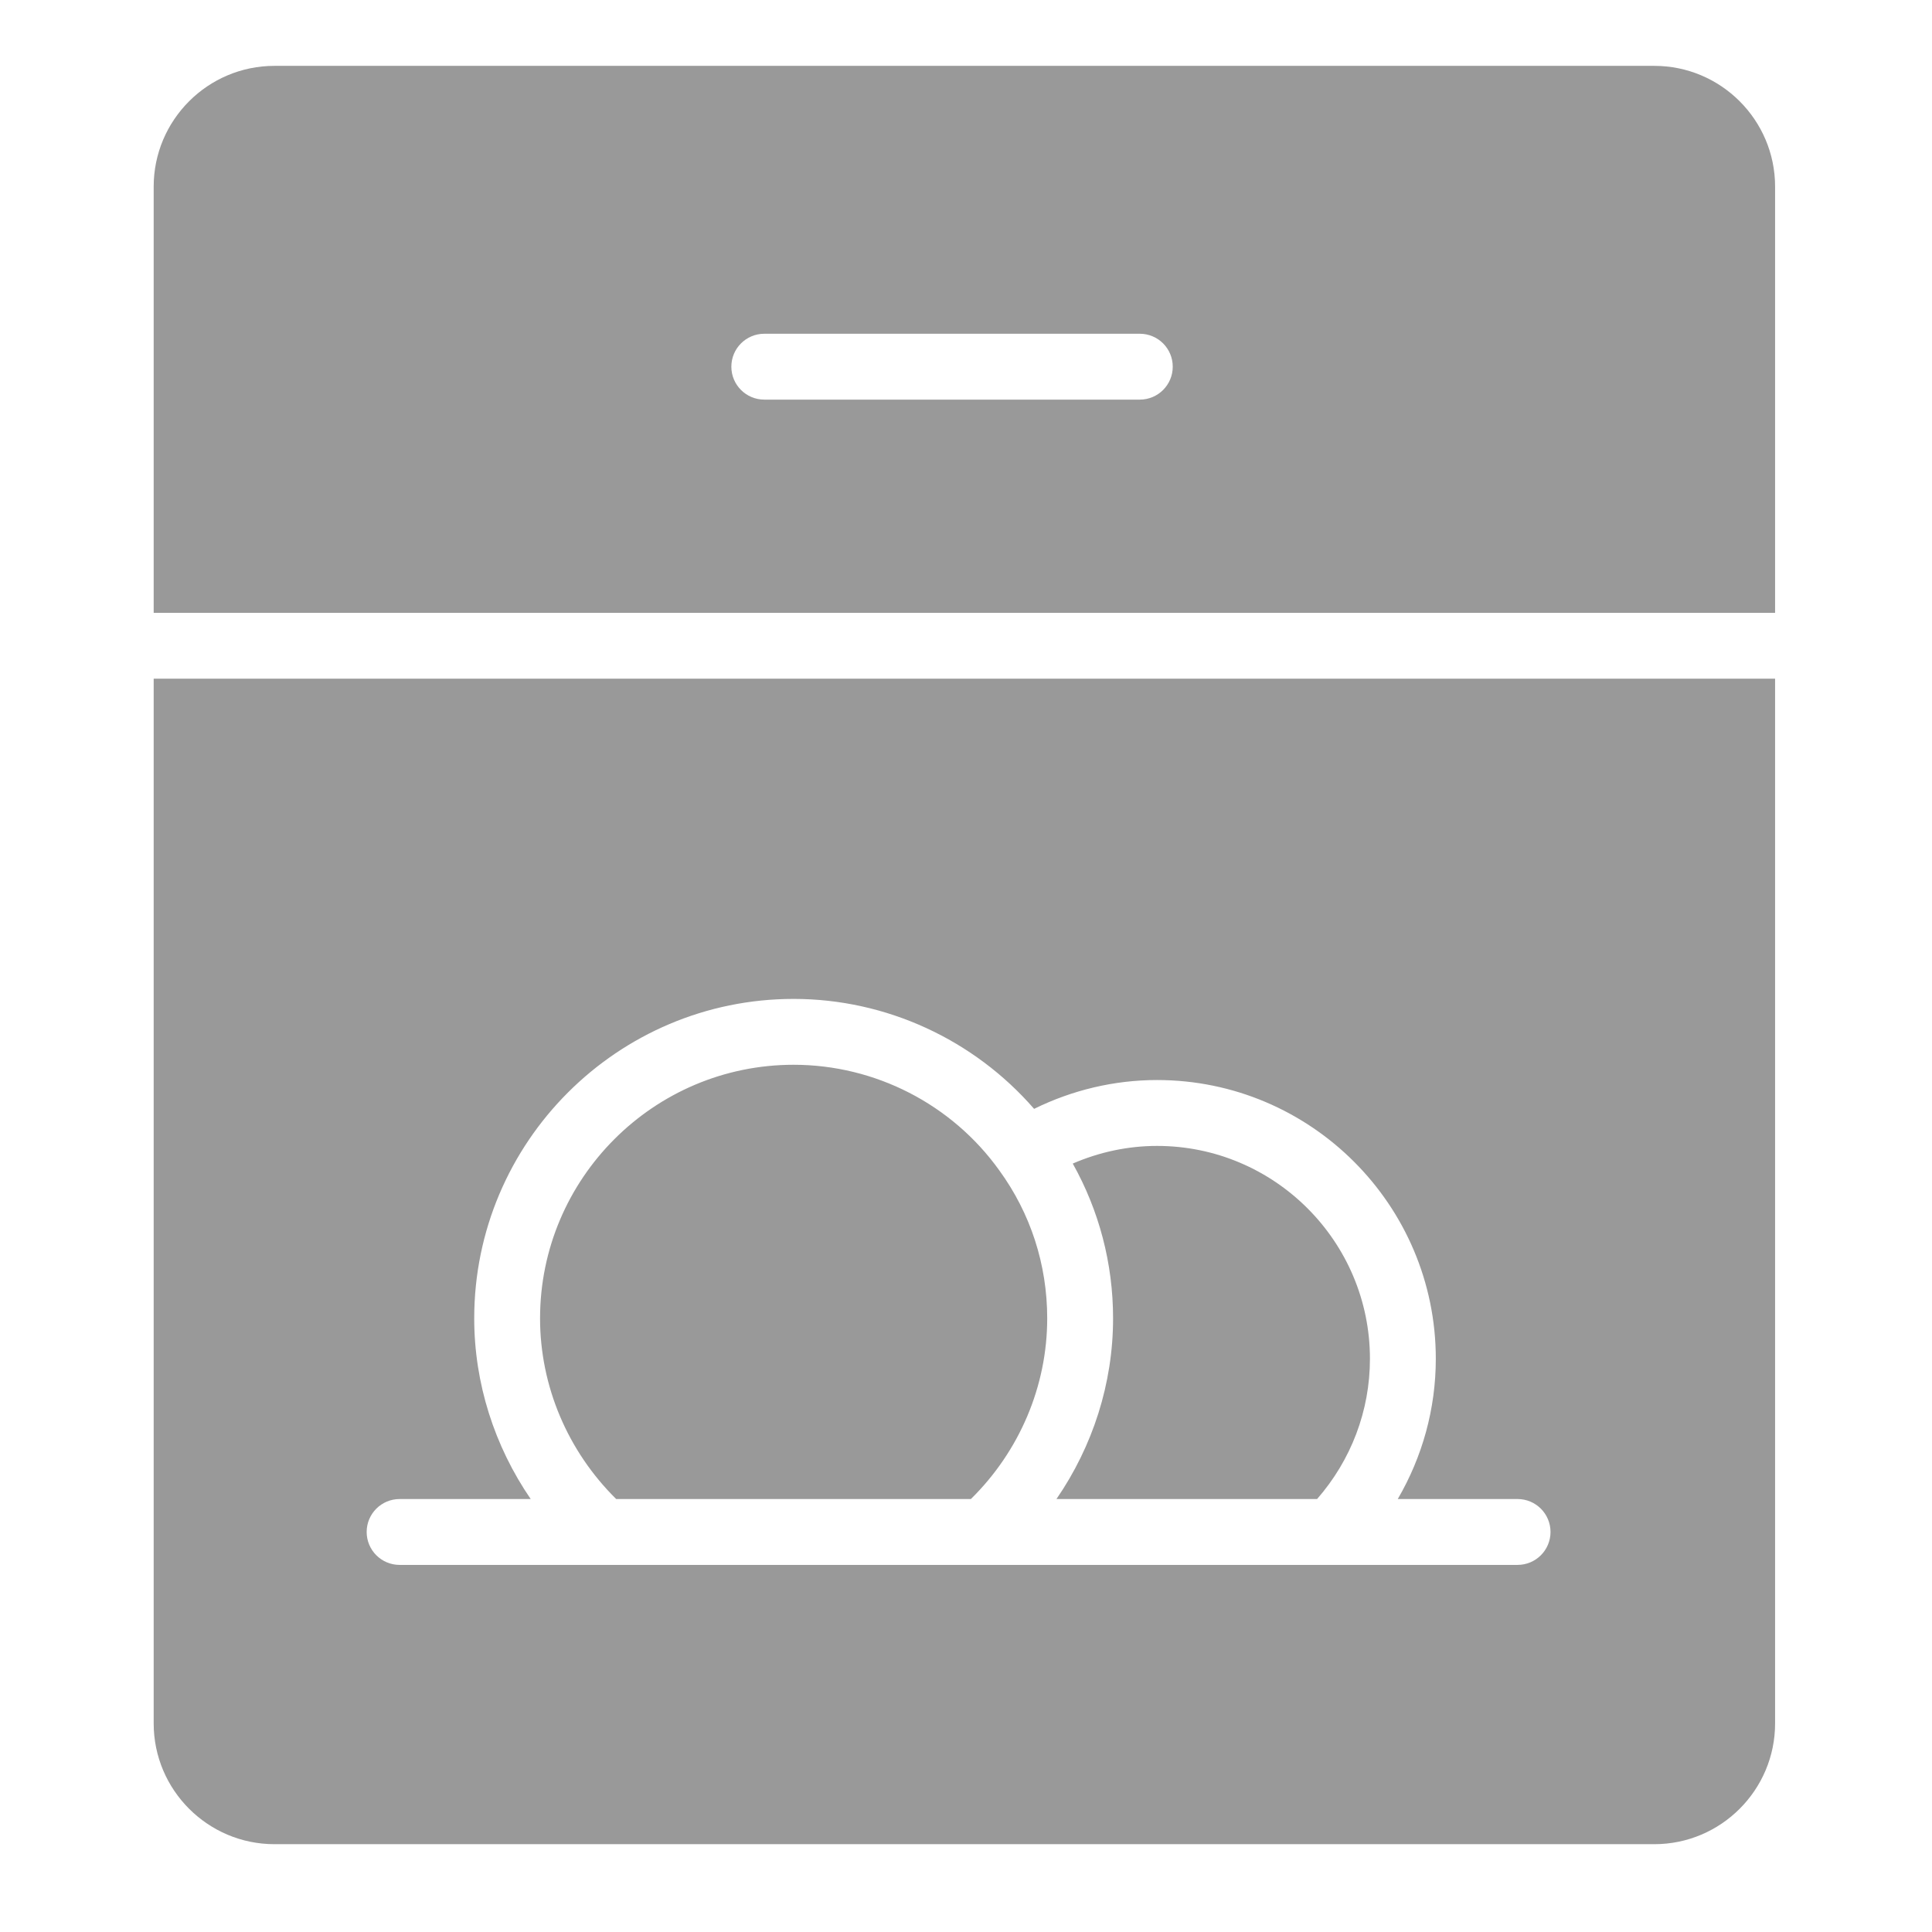
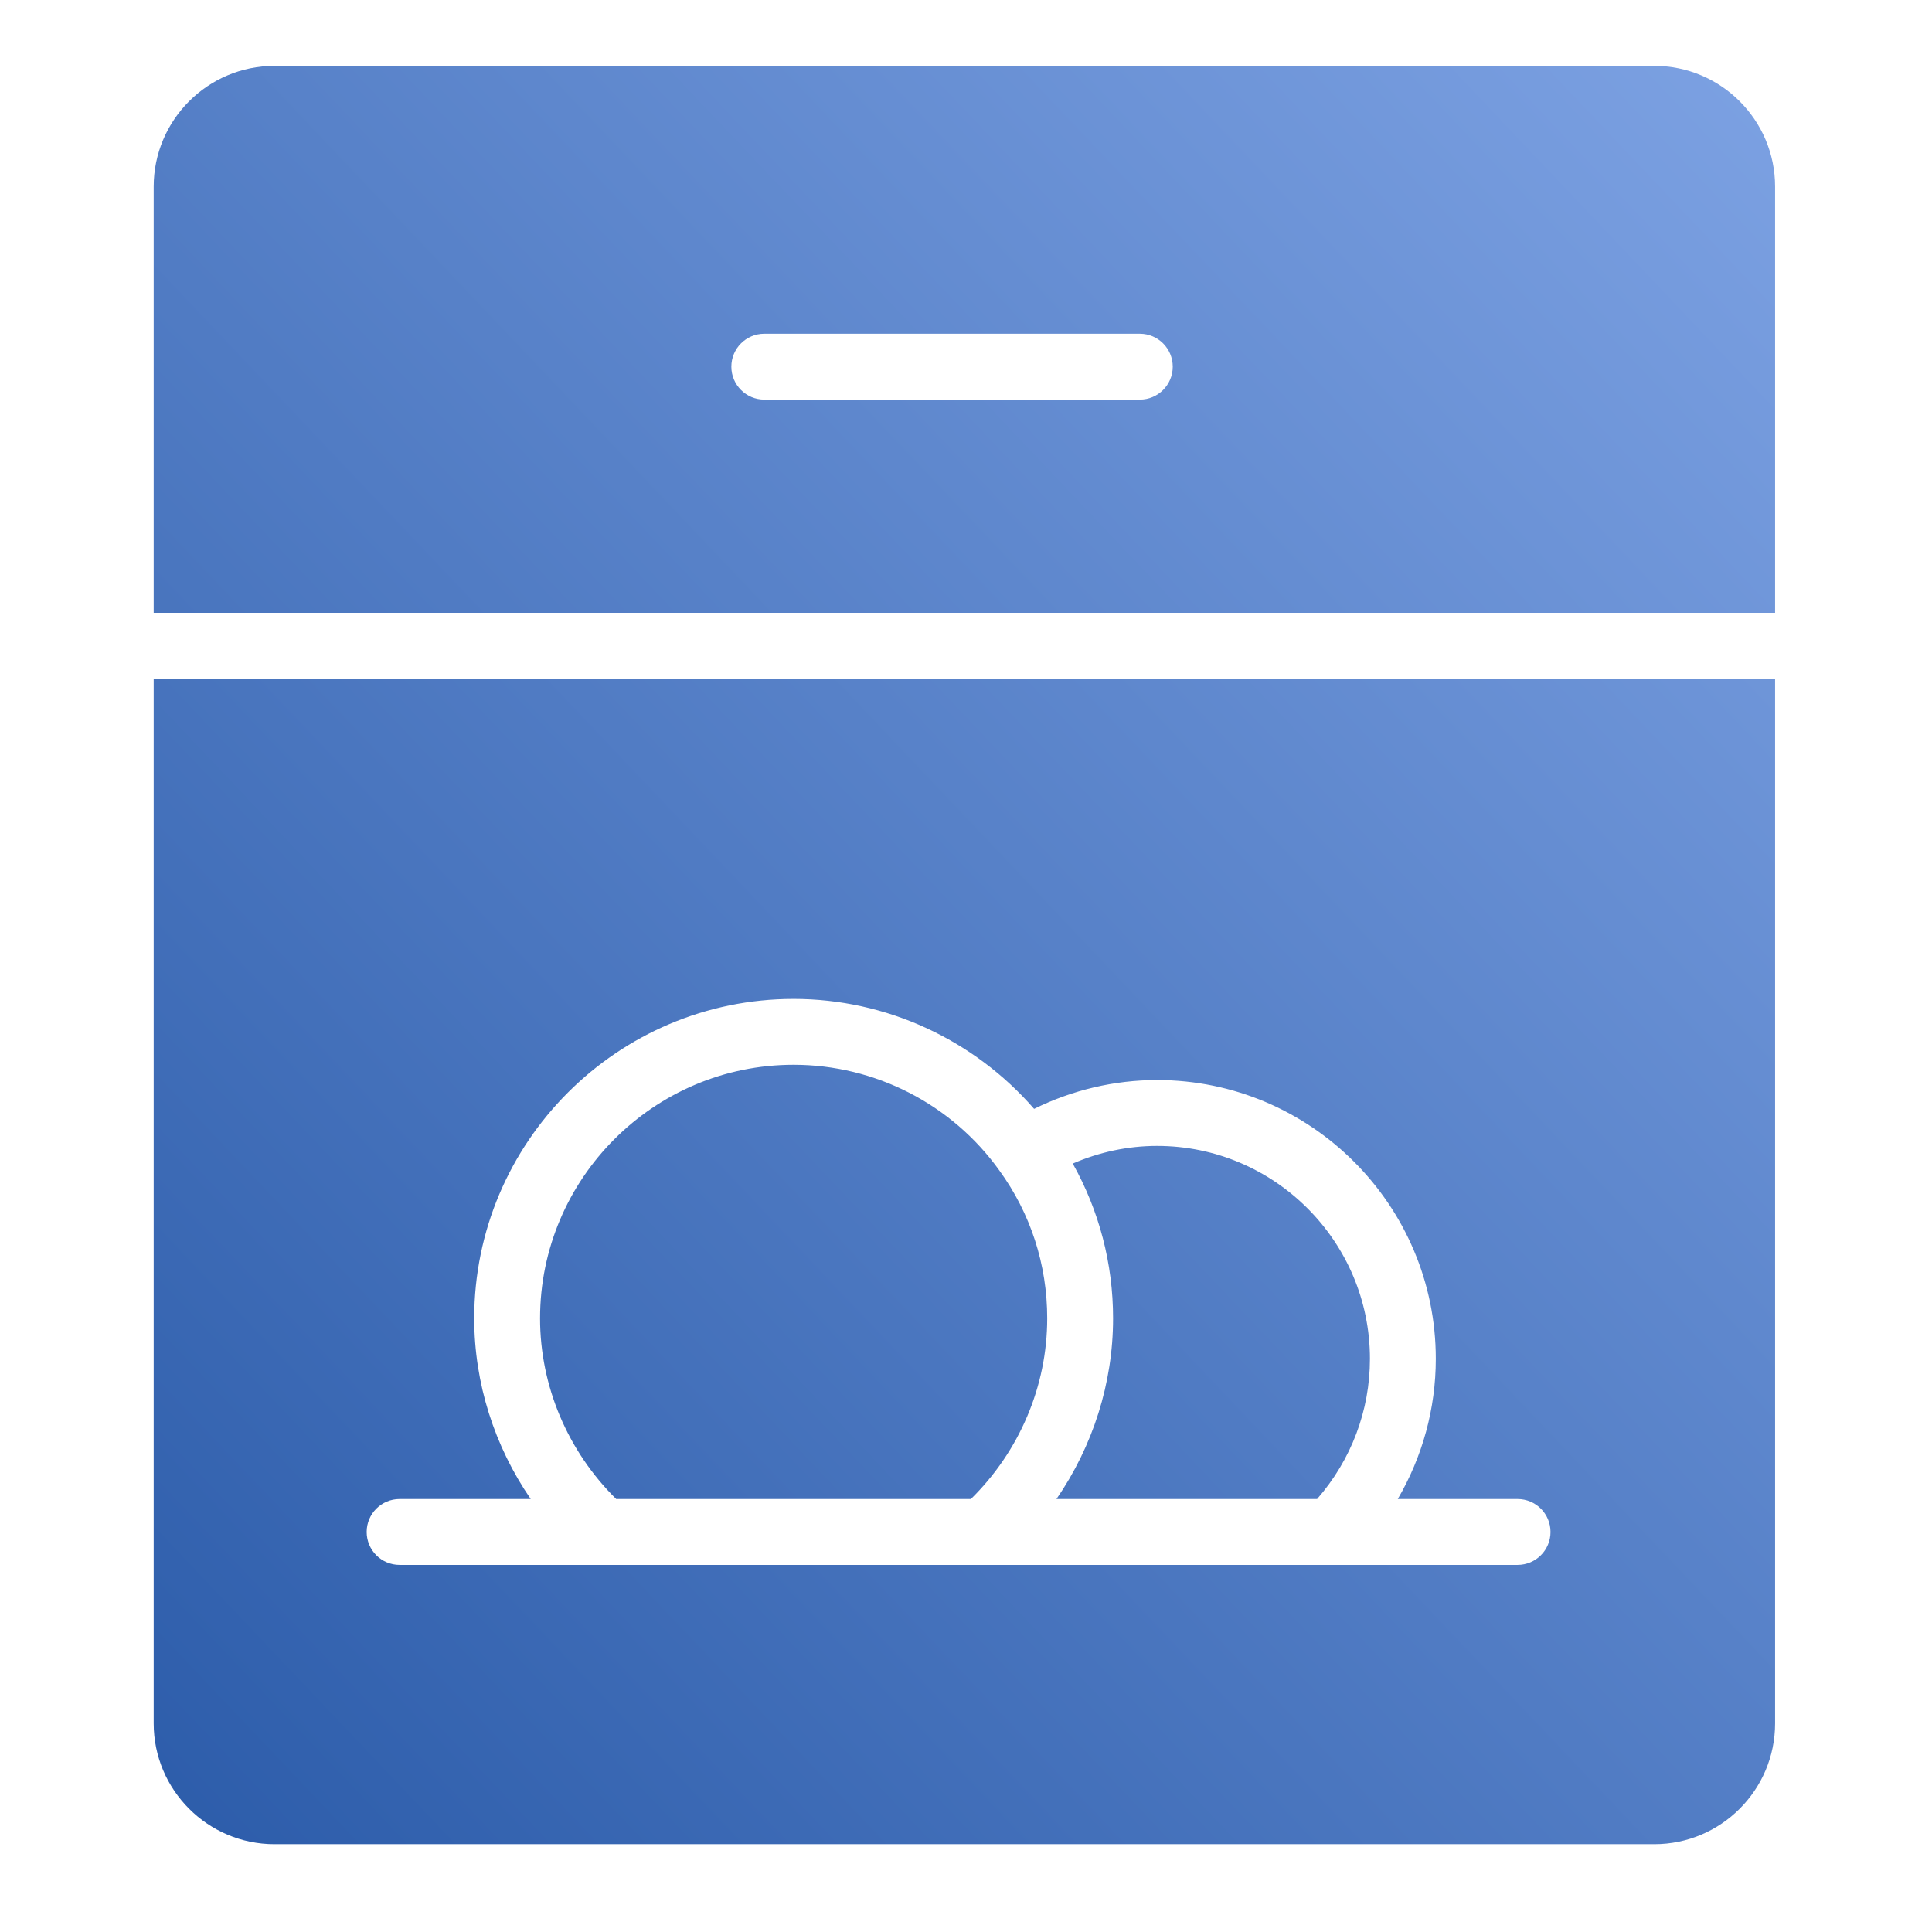
<svg xmlns="http://www.w3.org/2000/svg" width="88px" height="88px" viewBox="0 0 88 88" version="1.1">
-   <defs />
+   <defs>
+     <linearGradient x1="112.961%" y1="-19.111%" x2="-16.657%" y2="116.978%" id="linearGradient-1">
+       <stop stop-color="#8AADEC" offset="0%" />
+       <stop stop-color="#1E50A0" offset="100%" />
+     </linearGradient>
+   </defs>
  <g id="Device2/devices_icon_dishwasher_s" stroke="none" stroke-width="1" fill="none" fill-rule="evenodd">
-     <path d="M34.812,15.202 L51.917,15.202 C52.746,15.202 53.417,15.874 53.417,16.702 C53.417,17.53 52.746,18.202 51.917,18.202 L34.812,18.202 C33.984,18.202 33.312,17.53 33.312,16.702 C33.312,15.874 33.984,15.202 34.812,15.202 Z M80.853,27.913 L80.853,8.5 C80.853,5.468 78.385,3 75.353,3 L12.501,3 C9.467,3 7,5.468 7,8.5 L7,27.913 L80.853,27.913 Z M47.699,60.05 C47.699,57.603 46.944,55.271 45.515,53.307 C43.356,50.293 39.857,48.499 36.149,48.499 C29.781,48.499 24.599,53.681 24.599,60.05 C24.599,63.143 25.864,66.106 28.067,68.279 L44.222,68.279 C46.43,66.109 47.699,63.146 47.699,60.05 M50.699,60.05 C50.699,63.011 49.775,65.873 48.12,68.279 L59.992,68.279 C61.543,66.502 62.399,64.259 62.399,61.892 C62.399,56.545 58.05,52.195 52.703,52.195 C51.376,52.195 50.073,52.475 48.863,52.999 C50.061,55.14 50.699,57.545 50.699,60.05 M69.124,71.279 L18.201,71.279 C17.373,71.279 16.701,70.607 16.701,69.779 C16.701,68.951 17.373,68.279 18.201,68.279 L24.173,68.279 C22.522,65.871 21.6,63.008 21.6,60.05 C21.6,52.026 28.127,45.499 36.149,45.499 C40.371,45.499 44.364,47.357 47.102,50.507 C48.843,49.65 50.754,49.194 52.703,49.194 C59.704,49.194 65.399,54.89 65.399,61.891 C65.399,64.169 64.788,66.354 63.666,68.279 L69.124,68.279 C69.952,68.279 70.624,68.951 70.624,69.779 C70.624,70.607 69.952,71.279 69.124,71.279 Z M7,30.913 L7,78.5 C7,81.532 9.468,84 12.5,84 L75.353,84 C78.386,84 80.853,81.532 80.853,78.5 L80.853,30.913 L7,30.913 Z" id="Combined-Shape" fill="#999999" />
+     <path d="M34.812,15.202 L51.917,15.202 C52.746,15.202 53.417,15.874 53.417,16.702 C53.417,17.53 52.746,18.202 51.917,18.202 L34.812,18.202 C33.984,18.202 33.312,17.53 33.312,16.702 C33.312,15.874 33.984,15.202 34.812,15.202 Z M80.853,27.913 L80.853,8.5 C80.853,5.468 78.385,3 75.353,3 L12.501,3 C9.467,3 7,5.468 7,8.5 L7,27.913 L80.853,27.913 Z M47.699,60.05 C47.699,57.603 46.944,55.271 45.515,53.307 C43.356,50.293 39.857,48.499 36.149,48.499 C29.781,48.499 24.599,53.681 24.599,60.05 C24.599,63.143 25.864,66.106 28.067,68.279 L44.222,68.279 C46.43,66.109 47.699,63.146 47.699,60.05 M50.699,60.05 C50.699,63.011 49.775,65.873 48.12,68.279 L59.992,68.279 C61.543,66.502 62.399,64.259 62.399,61.892 C62.399,56.545 58.05,52.195 52.703,52.195 C51.376,52.195 50.073,52.475 48.863,52.999 C50.061,55.14 50.699,57.545 50.699,60.05 M69.124,71.279 L18.201,71.279 C17.373,71.279 16.701,70.607 16.701,69.779 C16.701,68.951 17.373,68.279 18.201,68.279 L24.173,68.279 C22.522,65.871 21.6,63.008 21.6,60.05 C21.6,52.026 28.127,45.499 36.149,45.499 C40.371,45.499 44.364,47.357 47.102,50.507 C48.843,49.65 50.754,49.194 52.703,49.194 C59.704,49.194 65.399,54.89 65.399,61.891 C65.399,64.169 64.788,66.354 63.666,68.279 L69.124,68.279 C69.952,68.279 70.624,68.951 70.624,69.779 C70.624,70.607 69.952,71.279 69.124,71.279 Z M7,30.913 L7,78.5 C7,81.532 9.468,84 12.5,84 L75.353,84 C78.386,84 80.853,81.532 80.853,78.5 L80.853,30.913 L7,30.913 Z" id="Combined-Shape" fill="url(#linearGradient-1)" />
  </g>
</svg>
